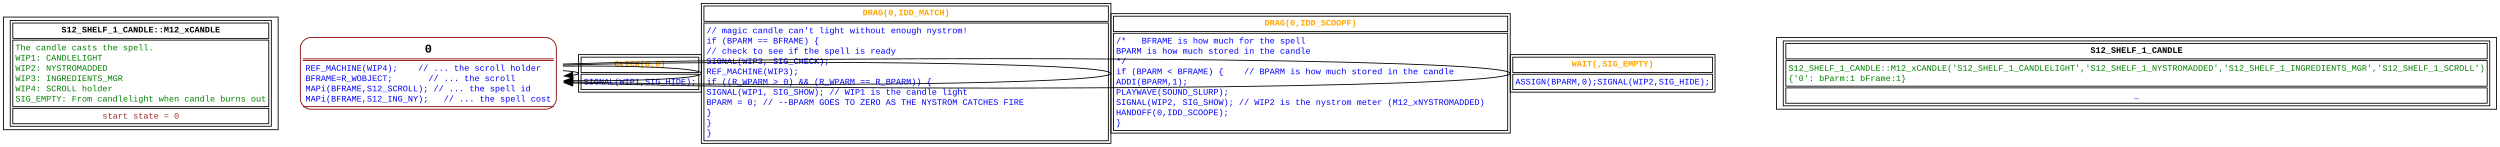
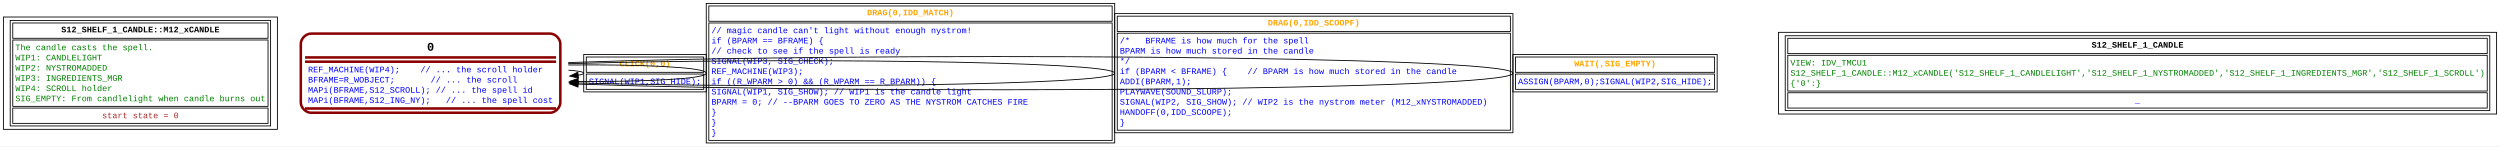
- <svg xmlns="http://www.w3.org/2000/svg" width="2930pt" height="172pt" viewBox="0.00 0.00 2930.00 172.00">
+ <svg xmlns="http://www.w3.org/2000/svg" width="2938pt" height="172pt" viewBox="0.00 0.00 2938.00 172.00">
  <g id="graph0" class="graph" transform="scale(1 1) rotate(0) translate(4 168)">
-     <polygon fill="white" stroke="none" points="-4,4 -4,-168 2926,-168 2926,4 -4,4" />
+     <polygon fill="white" stroke="none" points="-4,4 -4,-168 2934,-168 2934,4 -4,4" />
    <g id="node1" class="node">
      <polygon fill="none" stroke="black" points="0,-16 0,-148 322,-148 322,-16 0,-16" />
      <polygon fill="none" stroke="black" points="11,-123 11,-141 311,-141 311,-123 11,-123" />
      <text text-anchor="start" x="67.98" y="-130" font-family="Courier New" font-weight="bold" font-size="10.00">S12_SHELF_1_CANDLE::M12_xCANDLE</text>
      <polygon fill="none" stroke="black" points="11,-43 11,-121 311,-121 311,-43 11,-43" />
      <text text-anchor="start" x="14" y="-109" font-family="Courier New" font-size="10.00" fill="green"> The candle casts the spell.</text>
      <text text-anchor="start" x="14" y="-97" font-family="Courier New" font-size="10.00" fill="green">WIP1: CANDLELIGHT</text>
      <text text-anchor="start" x="14" y="-85" font-family="Courier New" font-size="10.00" fill="green">WIP2: NYSTROMADDED</text>
      <text text-anchor="start" x="14" y="-73" font-family="Courier New" font-size="10.00" fill="green">WIP3: INGREDIENTS_MGR</text>
      <text text-anchor="start" x="14" y="-61" font-family="Courier New" font-size="10.00" fill="green">WIP4: SCROLL holder</text>
      <text text-anchor="start" x="14" y="-49" font-family="Courier New" font-size="10.00" fill="green">SIG_EMPTY: From candlelight when candle burns out</text>
      <polygon fill="none" stroke="black" points="11,-23 11,-41 311,-41 311,-23 11,-23" />
      <text text-anchor="start" x="115.99" y="-29" font-family="Courier New" font-size="10.00" fill="brown">start state = 0</text>
      <polygon fill="none" stroke="black" points="8,-20 8,-144 314,-144 314,-20 8,-20" />
    </g>
    <g id="node2" class="node">
-       <polyline fill="none" stroke="darkred" points="351,-99 645,-99" />
-       <text text-anchor="start" x="493.8" y="-106.4" font-family="Courier New" font-weight="bold" font-size="14.00">0</text>
-       <polyline fill="none" stroke="darkred" points="351,-43 645,-43" />
-       <polyline fill="none" stroke="darkred" points="645,-97 351,-97" />
-       <text text-anchor="start" x="354" y="-85" font-family="Courier New" font-size="10.00" fill="blue">REF_MACHINE(WIP4);    // ... the scroll holder</text>
-       <text text-anchor="start" x="354" y="-73" font-family="Courier New" font-size="10.00" fill="blue">BFRAME=R_WOBJECT;       // ... the scroll </text>
-       <text text-anchor="start" x="354" y="-61" font-family="Courier New" font-size="10.00" fill="blue">MAPi(BFRAME,S12_SCROLL); // ... the spell id</text>
-       <text text-anchor="start" x="354" y="-49" font-family="Courier New" font-size="10.00" fill="blue">MAPi(BFRAME,S12_ING_NY);   // ... the spell cost</text>
-       <path fill="none" stroke="darkred" d="M360,-40C360,-40 636,-40 636,-40 642,-40 648,-46 648,-52 648,-52 648,-112 648,-112 648,-118 642,-124 636,-124 636,-124 360,-124 360,-124 354,-124 348,-118 348,-112 348,-112 348,-52 348,-52 348,-46 354,-40 360,-40" />
+       <polyline fill="none" stroke="darkred" stroke-width="3" points="354.5,-100.5 649.5,-100.5" />
+       <text text-anchor="start" x="497.8" y="-108.4" font-family="Courier New" font-weight="bold" font-size="14.00">0</text>
+       <polyline fill="none" stroke="darkred" stroke-width="3" points="354.5,-40.5 649.5,-40.5" />
+       <polyline fill="none" stroke="darkred" stroke-width="3" points="649.5,-95.5 354.5,-95.5" />
+       <text text-anchor="start" x="358" y="-83" font-family="Courier New" font-size="10.00" fill="blue">REF_MACHINE(WIP4);    // ... the scroll holder</text>
+       <text text-anchor="start" x="358" y="-71" font-family="Courier New" font-size="10.00" fill="blue">BFRAME=R_WOBJECT;       // ... the scroll </text>
+       <text text-anchor="start" x="358" y="-59" font-family="Courier New" font-size="10.00" fill="blue">MAPi(BFRAME,S12_SCROLL); // ... the spell id</text>
+       <text text-anchor="start" x="358" y="-47" font-family="Courier New" font-size="10.00" fill="blue">MAPi(BFRAME,S12_ING_NY);   // ... the spell cost</text>
+       <path fill="none" stroke="darkred" stroke-width="3" d="M361.5,-35.5C361.5,-35.5 642.5,-35.5 642.5,-35.5 648.5,-35.5 654.5,-41.5 654.5,-47.5 654.5,-47.5 654.5,-116.5 654.5,-116.5 654.5,-122.5 648.5,-128.5 642.5,-128.5 642.5,-128.5 361.5,-128.5 361.5,-128.5 355.5,-128.5 349.5,-122.5 349.5,-116.5 349.5,-116.5 349.5,-47.5 349.5,-47.5 349.5,-41.5 355.5,-35.5 361.5,-35.5" />
    </g>
    <g id="edge1" class="edge">
-       <path fill="none" stroke="black" d="M655.85,-85.17C667.12,-84.45 674,-83.39 674,-82 674,-81.17 671.57,-80.47 667.24,-79.88" />
-       <polygon fill="black" stroke="black" points="667.64,-76.4 657.36,-78.97 667,-83.37 667.64,-76.4" />
-       <polygon fill="none" stroke="black" points="677,-83 677,-101 815,-101 815,-83 677,-83" />
-       <text text-anchor="start" x="716" y="-90" font-family="Courier New" font-weight="bold" font-size="10.00" fill="orange">CLICK(0,0)</text>
-       <polygon fill="none" stroke="black" points="677,-63 677,-81 815,-81 815,-63 677,-63" />
-       <text text-anchor="start" x="680" y="-69" font-family="Courier New" font-size="10.00" fill="blue">SIGNAL(WIP1,SIG_HIDE);</text>
-       <polygon fill="none" stroke="black" points="674,-60 674,-104 818,-104 818,-60 674,-60" />
+       <path fill="none" stroke="black" d="M664,-85.54C675.19,-84.73 682,-83.55 682,-82 682,-81.08 679.6,-80.29 675.3,-79.63" />
+       <polygon fill="black" stroke="black" points="675.81,-76.17 665.5,-78.62 675.09,-83.13 675.81,-76.17" />
+       <polygon fill="none" stroke="black" points="685,-83 685,-101 823,-101 823,-83 685,-83" />
+       <text text-anchor="start" x="724" y="-90" font-family="Courier New" font-weight="bold" font-size="10.00" fill="orange">CLICK(0,0)</text>
+       <polygon fill="none" stroke="black" points="685,-63 685,-81 823,-81 823,-63 685,-63" />
+       <text text-anchor="start" x="688" y="-69" font-family="Courier New" font-size="10.00" fill="blue">SIGNAL(WIP1,SIG_HIDE);</text>
+       <polygon fill="none" stroke="black" points="682,-60 682,-104 826,-104 826,-60 682,-60" />
    </g>
    <g id="edge2" class="edge">
-       <path fill="none" stroke="black" d="M655.87,-90.5C737.77,-91.28 818,-88.45 818,-82 818,-75.86 745.12,-72.99 667.37,-73.42" />
-       <polygon fill="black" stroke="black" points="667.35,-69.92 657.38,-73.49 667.41,-76.92 667.35,-69.92" />
-       <polygon fill="none" stroke="black" points="821,-143 821,-161 1295,-161 1295,-143 821,-143" />
-       <text text-anchor="start" x="1006.99" y="-150" font-family="Courier New" font-weight="bold" font-size="10.00" fill="orange">DRAG(0,IDD_MATCH)</text>
-       <polygon fill="none" stroke="black" points="821,-3 821,-141 1295,-141 1295,-3 821,-3" />
-       <text text-anchor="start" x="824" y="-129" font-family="Courier New" font-size="10.00" fill="blue">// magic candle can't light without enough nystrom!</text>
-       <text text-anchor="start" x="824" y="-117" font-family="Courier New" font-size="10.00" fill="blue">if (BPARM == BFRAME) {</text>
-       <text text-anchor="start" x="824" y="-105" font-family="Courier New" font-size="10.00" fill="blue">    // check to see if the spell is ready</text>
-       <text text-anchor="start" x="824" y="-93" font-family="Courier New" font-size="10.00" fill="blue">    SIGNAL(WIP3, SIG_CHECK);</text>
-       <text text-anchor="start" x="824" y="-81" font-family="Courier New" font-size="10.00" fill="blue">    REF_MACHINE(WIP3);</text>
-       <text text-anchor="start" x="824" y="-69" font-family="Courier New" font-size="10.00" fill="blue">    if ((R_WPARM &gt; 0) &amp;&amp; (R_WPARM == R_BPARM)) {</text>
-       <text text-anchor="start" x="824" y="-57" font-family="Courier New" font-size="10.00" fill="blue">                SIGNAL(WIP1, SIG_SHOW); // WIP1 is the candle light</text>
-       <text text-anchor="start" x="824" y="-45" font-family="Courier New" font-size="10.00" fill="blue">                BPARM = 0; // --BPARM GOES TO ZERO AS THE NYSTROM CATCHES FIRE</text>
-       <text text-anchor="start" x="824" y="-33" font-family="Courier New" font-size="10.00" fill="blue">        }</text>
-       <text text-anchor="start" x="824" y="-21" font-family="Courier New" font-size="10.00" fill="blue">    }</text>
-       <text text-anchor="start" x="824" y="-9" font-family="Courier New" font-size="10.00" fill="blue">}</text>
-       <polygon fill="none" stroke="black" points="818,0 818,-164 1298,-164 1298,0 818,0" />
+       <path fill="none" stroke="black" d="M663.79,-91.62C746.06,-92.44 826,-89.24 826,-82 826,-75.09 753.08,-71.85 674.86,-72.29" />
+       <polygon fill="black" stroke="black" points="675.28,-68.79 665.3,-72.36 675.33,-75.79 675.28,-68.79" />
+       <polygon fill="none" stroke="black" points="829,-143 829,-161 1303,-161 1303,-143 829,-143" />
+       <text text-anchor="start" x="1014.99" y="-150" font-family="Courier New" font-weight="bold" font-size="10.00" fill="orange">DRAG(0,IDD_MATCH)</text>
+       <polygon fill="none" stroke="black" points="829,-3 829,-141 1303,-141 1303,-3 829,-3" />
+       <text text-anchor="start" x="832" y="-129" font-family="Courier New" font-size="10.00" fill="blue">// magic candle can't light without enough nystrom!</text>
+       <text text-anchor="start" x="832" y="-117" font-family="Courier New" font-size="10.00" fill="blue">if (BPARM == BFRAME) {</text>
+       <text text-anchor="start" x="832" y="-105" font-family="Courier New" font-size="10.00" fill="blue">    // check to see if the spell is ready</text>
+       <text text-anchor="start" x="832" y="-93" font-family="Courier New" font-size="10.00" fill="blue">    SIGNAL(WIP3, SIG_CHECK);</text>
+       <text text-anchor="start" x="832" y="-81" font-family="Courier New" font-size="10.00" fill="blue">    REF_MACHINE(WIP3);</text>
+       <text text-anchor="start" x="832" y="-69" font-family="Courier New" font-size="10.00" fill="blue">    if ((R_WPARM &gt; 0) &amp;&amp; (R_WPARM == R_BPARM)) {</text>
+       <text text-anchor="start" x="832" y="-57" font-family="Courier New" font-size="10.00" fill="blue">                SIGNAL(WIP1, SIG_SHOW); // WIP1 is the candle light</text>
+       <text text-anchor="start" x="832" y="-45" font-family="Courier New" font-size="10.00" fill="blue">                BPARM = 0; // --BPARM GOES TO ZERO AS THE NYSTROM CATCHES FIRE</text>
+       <text text-anchor="start" x="832" y="-33" font-family="Courier New" font-size="10.00" fill="blue">        }</text>
+       <text text-anchor="start" x="832" y="-21" font-family="Courier New" font-size="10.00" fill="blue">    }</text>
+       <text text-anchor="start" x="832" y="-9" font-family="Courier New" font-size="10.00" fill="blue">}</text>
+       <polygon fill="none" stroke="black" points="826,0 826,-164 1306,-164 1306,0 826,0" />
    </g>
    <g id="edge3" class="edge">
-       <path fill="none" stroke="black" d="M655.57,-91.78C890.95,-98.15 1298,-94.89 1298,-82 1298,-69.32 903.96,-65.96 667.08,-71.92" />
-       <polygon fill="black" stroke="black" points="666.99,-68.42 657.09,-72.18 667.17,-75.42 666.99,-68.42" />
-       <polygon fill="none" stroke="black" points="1301,-131 1301,-149 1763,-149 1763,-131 1301,-131" />
-       <text text-anchor="start" x="1477.99" y="-138" font-family="Courier New" font-weight="bold" font-size="10.00" fill="orange">DRAG(0,IDD_SCOOPF)</text>
-       <polygon fill="none" stroke="black" points="1301,-15 1301,-129 1763,-129 1763,-15 1301,-15" />
-       <text text-anchor="start" x="1304" y="-117" font-family="Courier New" font-size="10.00" fill="blue">/*   BFRAME is how much for the spell</text>
-       <text text-anchor="start" x="1304" y="-105" font-family="Courier New" font-size="10.00" fill="blue">     BPARM is how much stored in the candle</text>
-       <text text-anchor="start" x="1304" y="-93" font-family="Courier New" font-size="10.00" fill="blue">*/</text>
-       <text text-anchor="start" x="1304" y="-81" font-family="Courier New" font-size="10.00" fill="blue">if (BPARM &lt; BFRAME) {    // BPARM is how much stored in the candle</text>
-       <text text-anchor="start" x="1304" y="-69" font-family="Courier New" font-size="10.00" fill="blue">    ADDI(BPARM,1);</text>
-       <text text-anchor="start" x="1304" y="-57" font-family="Courier New" font-size="10.00" fill="blue">    PLAYWAVE(SOUND_SLURP);</text>
-       <text text-anchor="start" x="1304" y="-45" font-family="Courier New" font-size="10.00" fill="blue">    SIGNAL(WIP2, SIG_SHOW); // WIP2 is the nystrom meter (M12_xNYSTROMADDED)</text>
-       <text text-anchor="start" x="1304" y="-33" font-family="Courier New" font-size="10.00" fill="blue">    HANDOFF(0,IDD_SCOOPE);</text>
-       <text text-anchor="start" x="1304" y="-21" font-family="Courier New" font-size="10.00" fill="blue">}</text>
-       <polygon fill="none" stroke="black" points="1298,-12 1298,-152 1766,-152 1766,-12 1298,-12" />
+       <path fill="none" stroke="black" d="M663.57,-93.14C900.66,-100.22 1306,-96.51 1306,-82 1306,-67.72 913.23,-63.9 674.8,-70.54" />
+       <polygon fill="black" stroke="black" points="674.98,-67.03 665.08,-70.82 675.18,-74.03 674.98,-67.03" />
+       <polygon fill="none" stroke="black" points="1309,-131 1309,-149 1771,-149 1771,-131 1309,-131" />
+       <text text-anchor="start" x="1485.99" y="-138" font-family="Courier New" font-weight="bold" font-size="10.00" fill="orange">DRAG(0,IDD_SCOOPF)</text>
+       <polygon fill="none" stroke="black" points="1309,-15 1309,-129 1771,-129 1771,-15 1309,-15" />
+       <text text-anchor="start" x="1312" y="-117" font-family="Courier New" font-size="10.00" fill="blue">/*   BFRAME is how much for the spell</text>
+       <text text-anchor="start" x="1312" y="-105" font-family="Courier New" font-size="10.00" fill="blue">     BPARM is how much stored in the candle</text>
+       <text text-anchor="start" x="1312" y="-93" font-family="Courier New" font-size="10.00" fill="blue">*/</text>
+       <text text-anchor="start" x="1312" y="-81" font-family="Courier New" font-size="10.00" fill="blue">if (BPARM &lt; BFRAME) {    // BPARM is how much stored in the candle</text>
+       <text text-anchor="start" x="1312" y="-69" font-family="Courier New" font-size="10.00" fill="blue">    ADDI(BPARM,1);</text>
+       <text text-anchor="start" x="1312" y="-57" font-family="Courier New" font-size="10.00" fill="blue">    PLAYWAVE(SOUND_SLURP);</text>
+       <text text-anchor="start" x="1312" y="-45" font-family="Courier New" font-size="10.00" fill="blue">    SIGNAL(WIP2, SIG_SHOW); // WIP2 is the nystrom meter (M12_xNYSTROMADDED)</text>
+       <text text-anchor="start" x="1312" y="-33" font-family="Courier New" font-size="10.00" fill="blue">    HANDOFF(0,IDD_SCOOPE);</text>
+       <text text-anchor="start" x="1312" y="-21" font-family="Courier New" font-size="10.00" fill="blue">}</text>
+       <polygon fill="none" stroke="black" points="1306,-12 1306,-152 1774,-152 1774,-12 1306,-12" />
    </g>
    <g id="edge4" class="edge">
-       <path fill="none" stroke="black" d="M655.8,-92.93C998.33,-104.1 1766,-100.46 1766,-82 1766,-63.74 1015.1,-59.98 667.24,-70.71" />
-       <polygon fill="black" stroke="black" points="667.19,-67.21 657.31,-71.03 667.42,-74.21 667.19,-67.21" />
-       <polygon fill="none" stroke="black" points="1769,-83 1769,-101 2003,-101 2003,-83 1769,-83" />
-       <text text-anchor="start" x="1837.99" y="-90" font-family="Courier New" font-weight="bold" font-size="10.00" fill="orange">WAIT(,SIG_EMPTY)</text>
-       <polygon fill="none" stroke="black" points="1769,-63 1769,-81 2003,-81 2003,-63 1769,-63" />
-       <text text-anchor="start" x="1772" y="-69" font-family="Courier New" font-size="10.00" fill="blue">ASSIGN(BPARM,0);SIGNAL(WIP2,SIG_HIDE);</text>
-       <polygon fill="none" stroke="black" points="1766,-60 1766,-104 2006,-104 2006,-60 1766,-60" />
+       <path fill="none" stroke="black" d="M663.86,-94.47C1009.28,-106.96 1774,-102.81 1774,-82 1774,-61.42 1025.62,-57.13 675.14,-69.14" />
+       <polygon fill="black" stroke="black" points="675.24,-65.63 665.37,-69.48 675.49,-72.63 675.24,-65.63" />
+       <polygon fill="none" stroke="black" points="1777,-83 1777,-101 2011,-101 2011,-83 1777,-83" />
+       <text text-anchor="start" x="1845.99" y="-90" font-family="Courier New" font-weight="bold" font-size="10.00" fill="orange">WAIT(,SIG_EMPTY)</text>
+       <polygon fill="none" stroke="black" points="1777,-63 1777,-81 2011,-81 2011,-63 1777,-63" />
+       <text text-anchor="start" x="1780" y="-69" font-family="Courier New" font-size="10.00" fill="blue">ASSIGN(BPARM,0);SIGNAL(WIP2,SIG_HIDE);</text>
+       <polygon fill="none" stroke="black" points="1774,-60 1774,-104 2014,-104 2014,-60 1774,-60" />
    </g>
    <g id="node3" class="node">
-       <polygon fill="none" stroke="black" points="2078,-40 2078,-124 2922,-124 2922,-40 2078,-40" />
-       <polygon fill="none" stroke="black" points="2089,-99 2089,-117 2911,-117 2911,-99 2089,-99" />
-       <text text-anchor="start" x="2445.99" y="-106" font-family="Courier New" font-weight="bold" font-size="10.00">S12_SHELF_1_CANDLE</text>
-       <polygon fill="none" stroke="black" points="2089,-67 2089,-97 2911,-97 2911,-67 2089,-67" />
-       <text text-anchor="start" x="2092" y="-85" font-family="Courier New" font-size="10.00" fill="green">S12_SHELF_1_CANDLE::M12_xCANDLE('S12_SHELF_1_CANDLELIGHT','S12_SHELF_1_NYSTROMADDED','S12_SHELF_1_INGREDIENTS_MGR','S12_SHELF_1_SCROLL')</text>
-       <text text-anchor="start" x="2092" y="-73" font-family="Courier New" font-size="10.00" fill="green">{'0': bParm:1 bFrame:1}</text>
-       <polygon fill="none" stroke="black" points="2089,-47 2089,-65 2911,-65 2911,-47 2089,-47" />
-       <text text-anchor="start" x="2497" y="-53" font-family="Courier New" font-size="10.00" fill="blue">_</text>
-       <polygon fill="none" stroke="black" points="2086,-44 2086,-120 2914,-120 2914,-44 2086,-44" />
+       <polygon fill="none" stroke="black" points="2086,-34 2086,-130 2930,-130 2930,-34 2086,-34" />
+       <polygon fill="none" stroke="black" points="2097,-105 2097,-123 2919,-123 2919,-105 2097,-105" />
+       <text text-anchor="start" x="2453.99" y="-112" font-family="Courier New" font-weight="bold" font-size="10.00">S12_SHELF_1_CANDLE</text>
+       <polygon fill="none" stroke="black" points="2097,-61 2097,-103 2919,-103 2919,-61 2097,-61" />
+       <text text-anchor="start" x="2100" y="-91" font-family="Courier New" font-size="10.00" fill="green">VIEW: IDV_TMCU1</text>
+       <text text-anchor="start" x="2100" y="-79" font-family="Courier New" font-size="10.00" fill="green">S12_SHELF_1_CANDLE::M12_xCANDLE('S12_SHELF_1_CANDLELIGHT','S12_SHELF_1_NYSTROMADDED','S12_SHELF_1_INGREDIENTS_MGR','S12_SHELF_1_SCROLL')</text>
+       <text text-anchor="start" x="2100" y="-67" font-family="Courier New" font-size="10.00" fill="green">{'0':}</text>
+       <polygon fill="none" stroke="black" points="2097,-41 2097,-59 2919,-59 2919,-41 2097,-41" />
+       <text text-anchor="start" x="2505" y="-47" font-family="Courier New" font-size="10.00" fill="blue">_</text>
+       <polygon fill="none" stroke="black" points="2094,-38 2094,-126 2922,-126 2922,-38 2094,-38" />
    </g>
  </g>
</svg>
